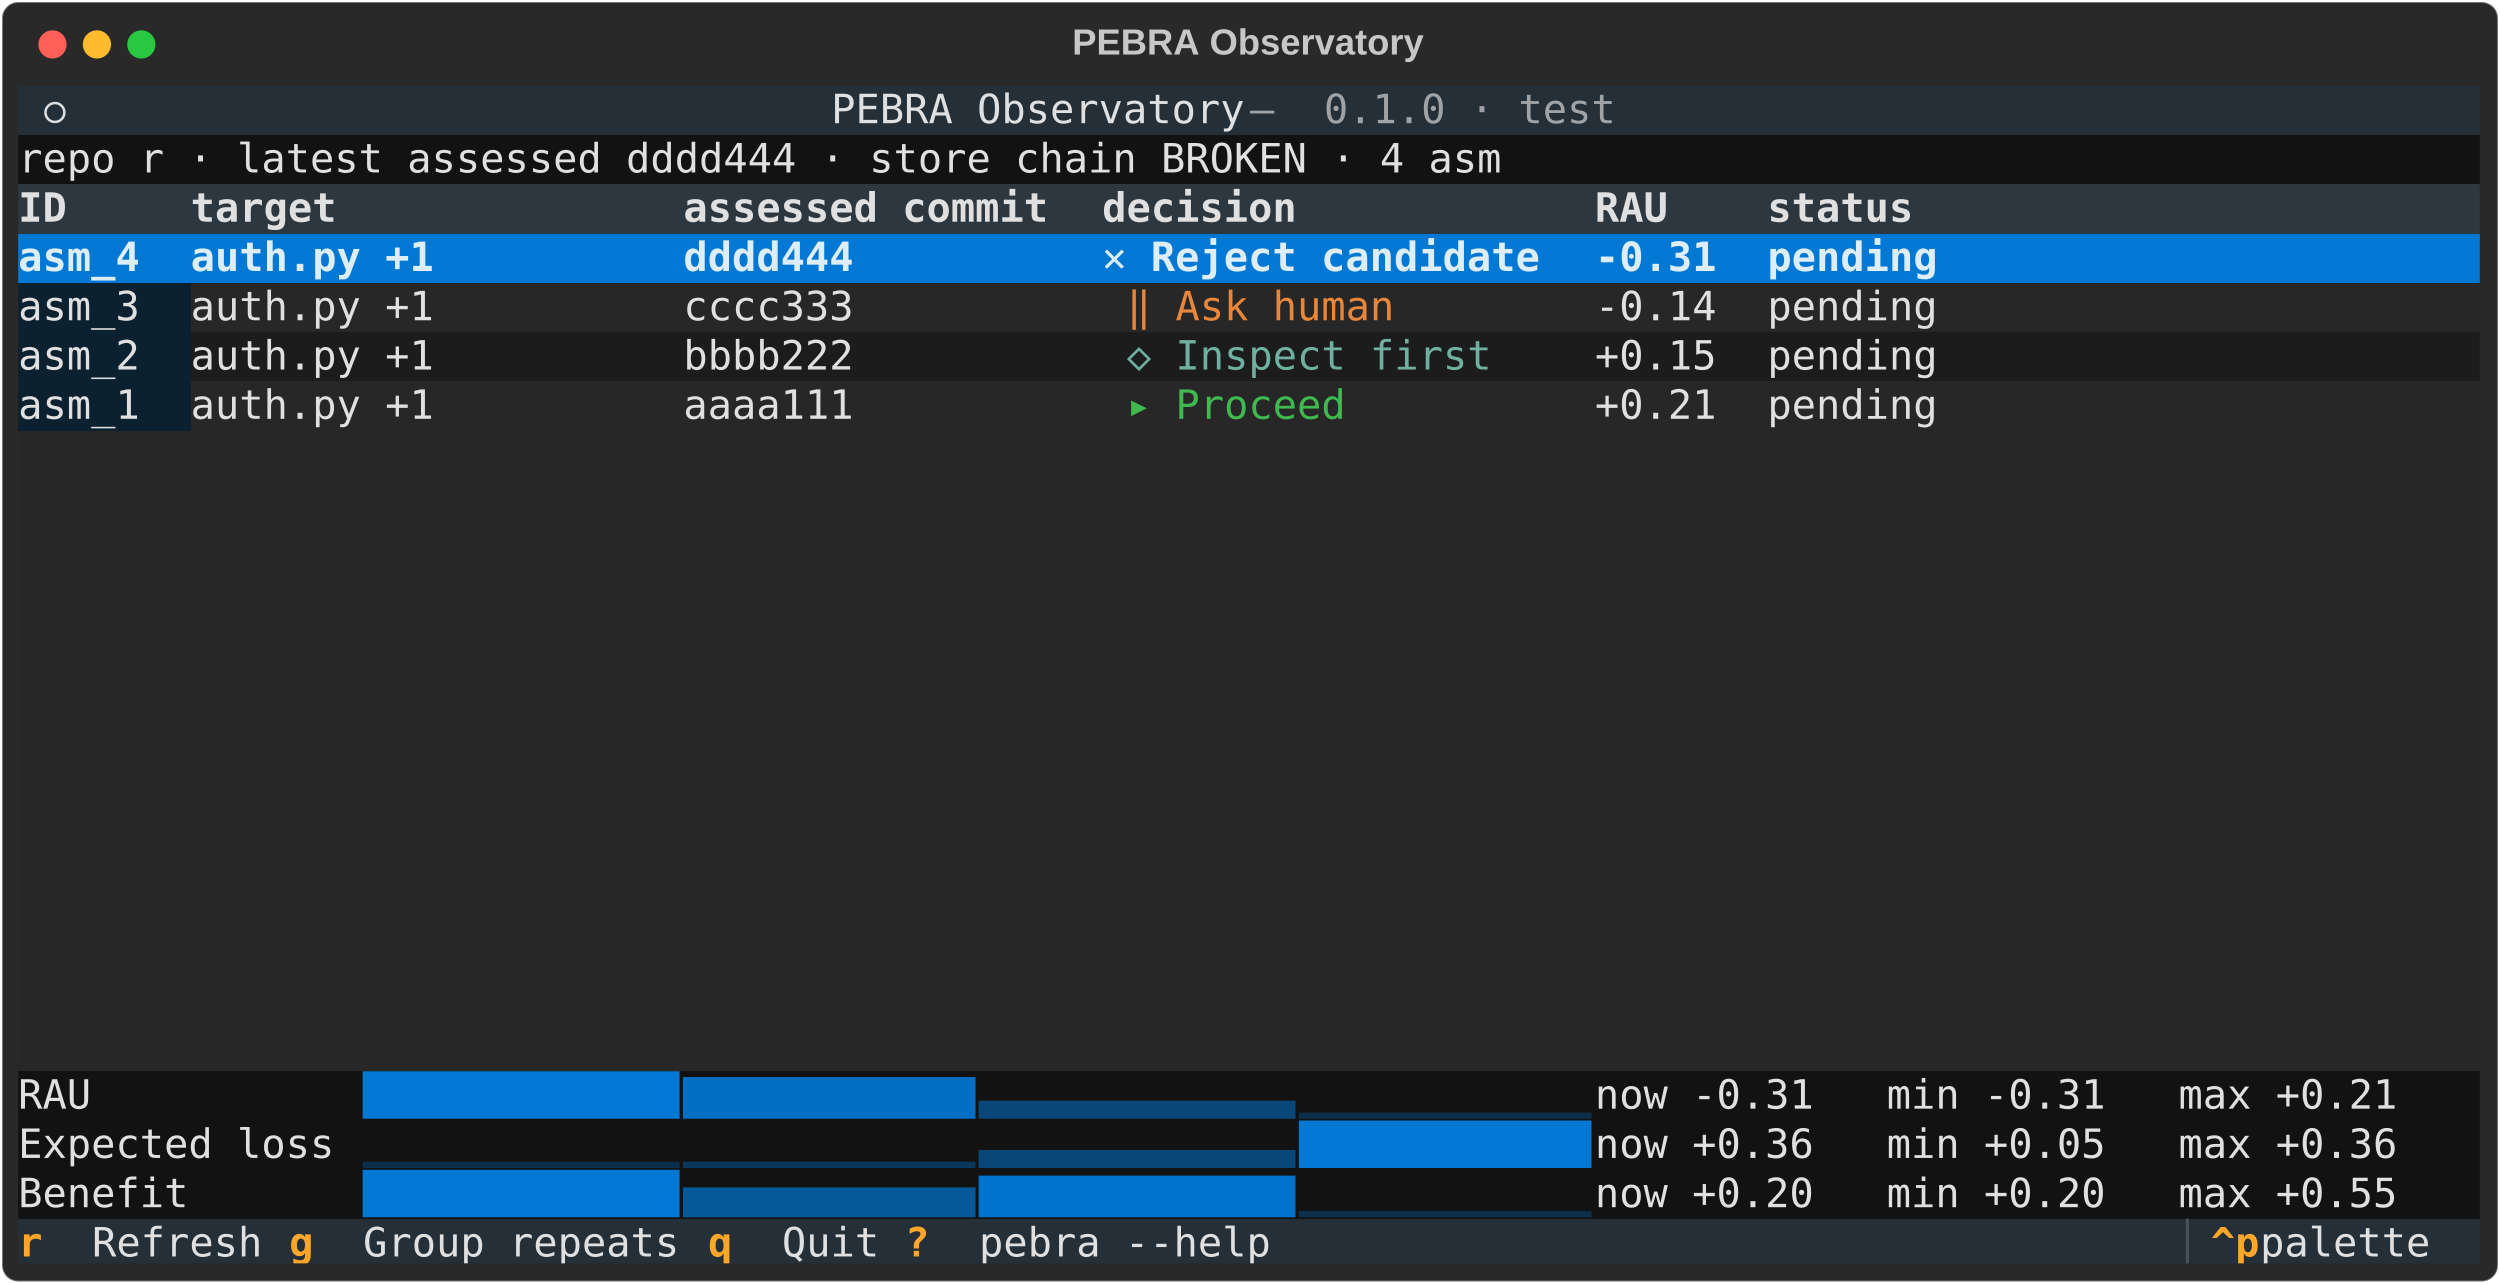
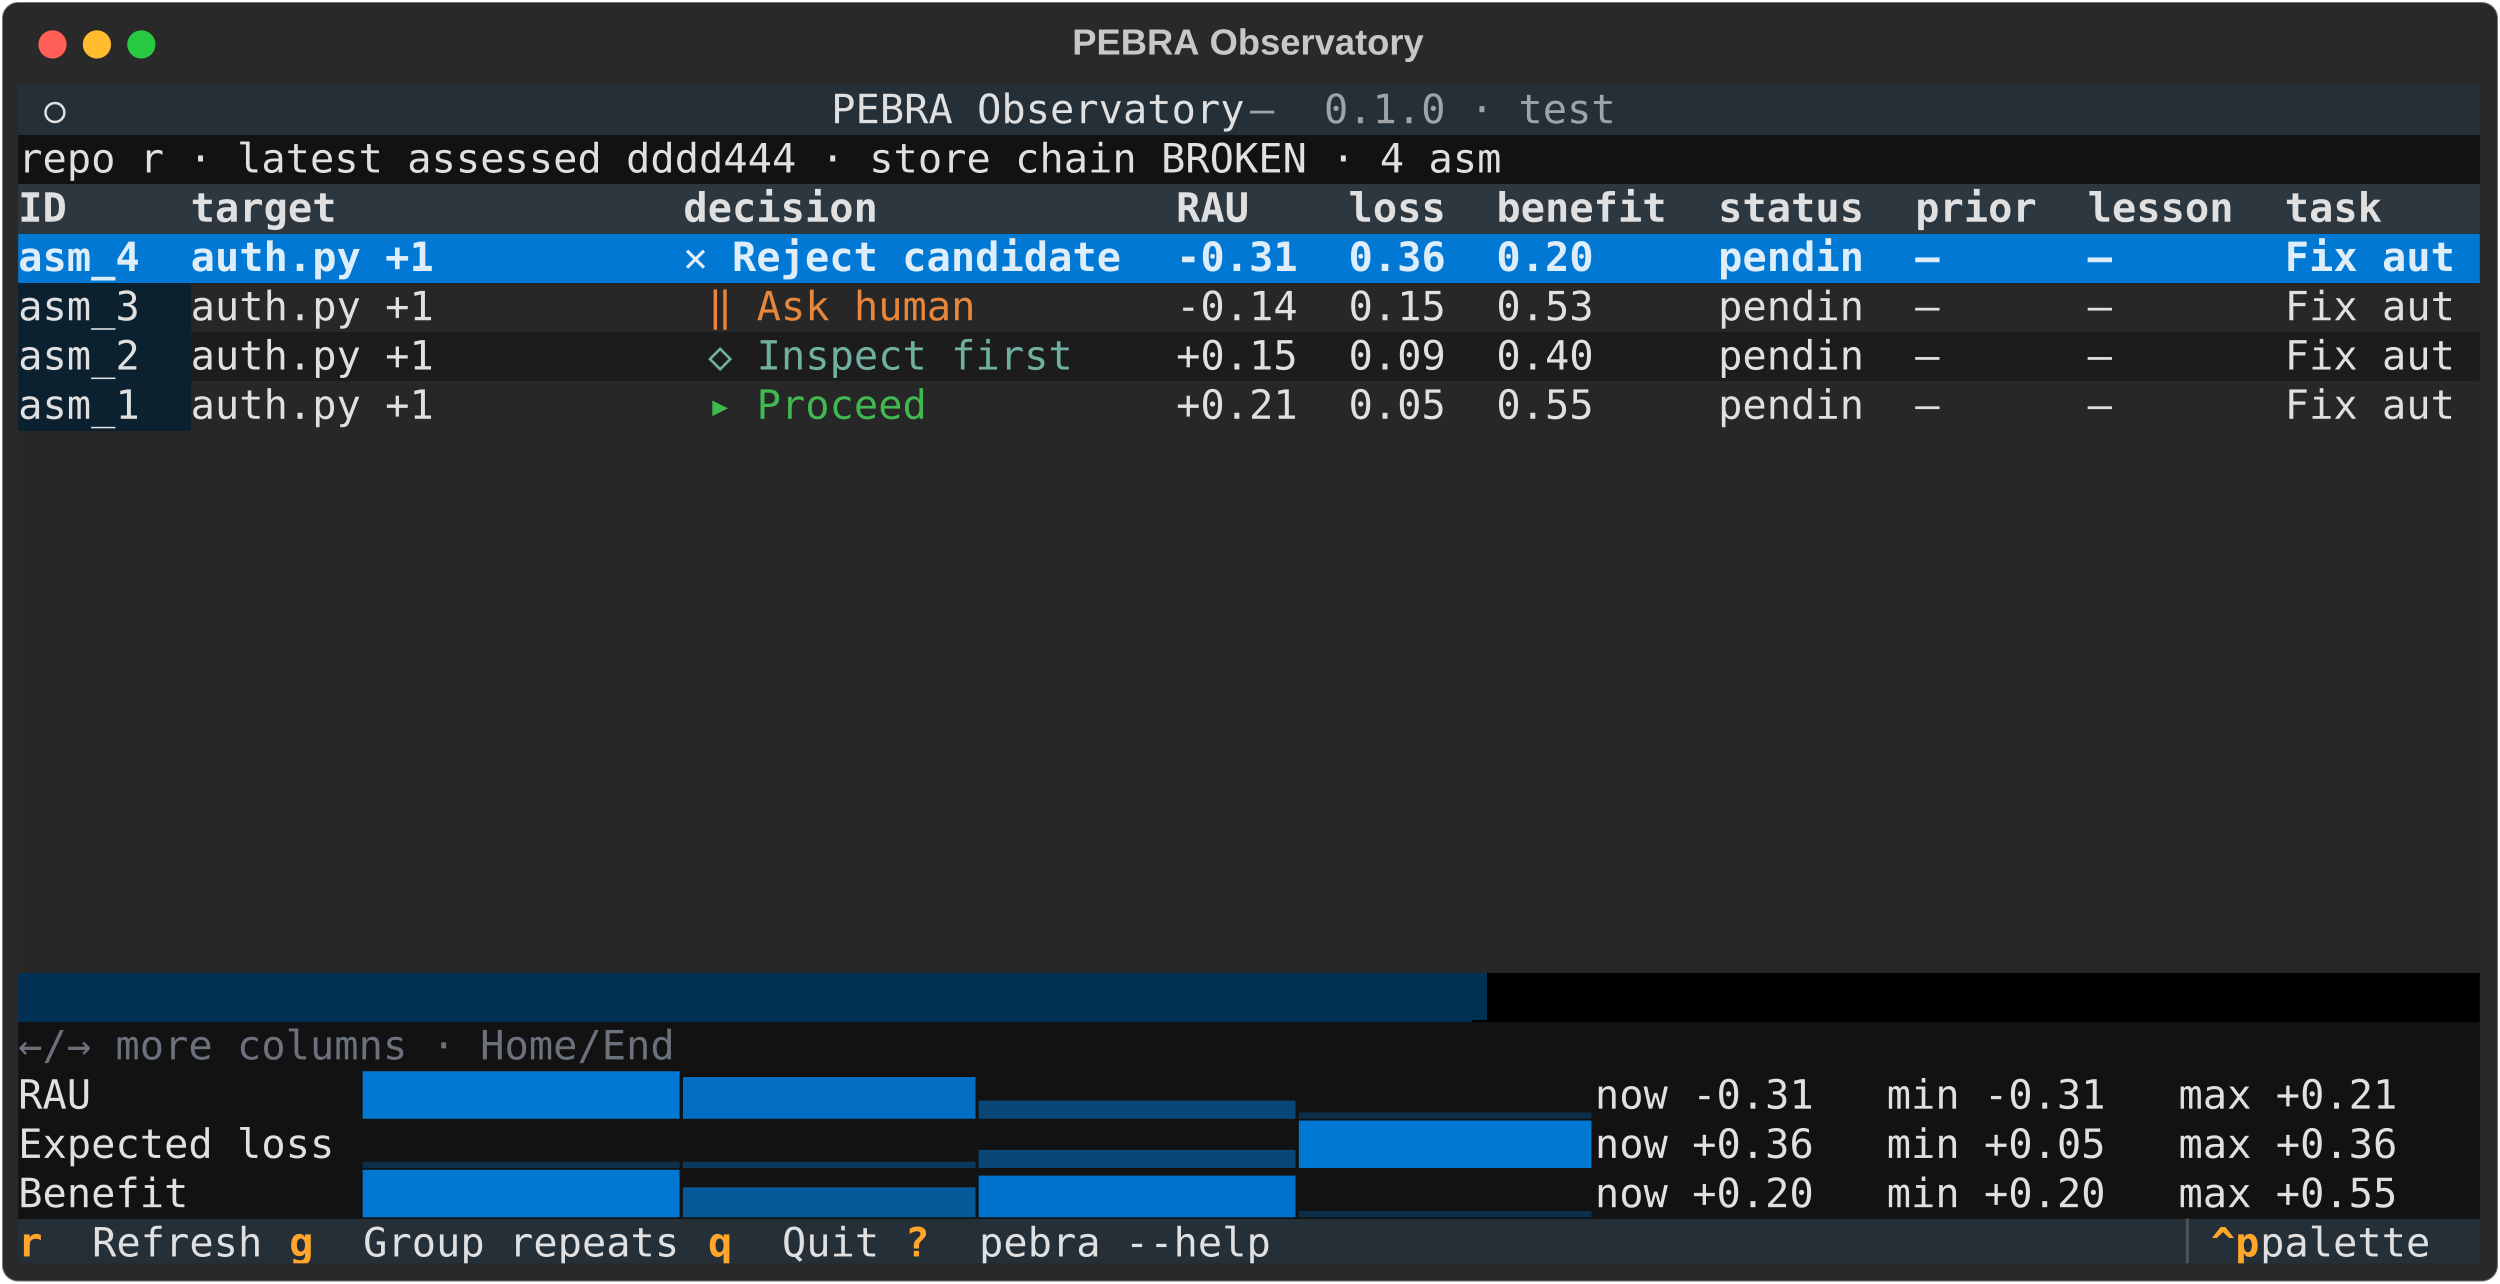
<svg xmlns="http://www.w3.org/2000/svg" class="rich-terminal" viewBox="0 0 1238 635.6">
  <style>

    @font-face {
        font-family: "Fira Code";
        src: local("FiraCode-Regular"),
                url("https://cdnjs.cloudflare.com/ajax/libs/firacode/6.2.0/woff2/FiraCode-Regular.woff2") format("woff2"),
                url("https://cdnjs.cloudflare.com/ajax/libs/firacode/6.2.0/woff/FiraCode-Regular.woff") format("woff");
        font-style: normal;
        font-weight: 400;
    }
    @font-face {
        font-family: "Fira Code";
        src: local("FiraCode-Bold"),
                url("https://cdnjs.cloudflare.com/ajax/libs/firacode/6.2.0/woff2/FiraCode-Bold.woff2") format("woff2"),
                url("https://cdnjs.cloudflare.com/ajax/libs/firacode/6.2.0/woff/FiraCode-Bold.woff") format("woff");
        font-style: bold;
        font-weight: 700;
    }

    .terminal-matrix {
        font-family: Fira Code, monospace;
        font-size: 20px;
        line-height: 24.4px;
        font-variant-east-asian: full-width;
    }

    .terminal-title {
        font-size: 18px;
        font-weight: bold;
        font-family: arial;
    }

    .terminal-r1 { fill: #c5c8c6 }
.terminal-r2 { fill: #e0e0e0 }
.terminal-r3 { fill: #a0a3a6 }
.terminal-r4 { fill: #e0e0e0;font-weight: bold }
.terminal-r5 { fill: #ddedf9;font-weight: bold }
.terminal-r6 { fill: #e8873b }
.terminal-r7 { fill: #6fb0a0 }
.terminal-r8 { fill: #3fb950 }
- .terminal-r9 { fill: #0178d4 }
- .terminal-r10 { fill: #026fc4 }
- .terminal-r11 { fill: #084778 }
- .terminal-r12 { fill: #0c304c }
- .terminal-r13 { fill: #0a395d }
- .terminal-r14 { fill: #084777 }
- .terminal-r15 { fill: #055999 }
- .terminal-r16 { fill: #0173cc }
- .terminal-r17 { fill: #ffa62b;font-weight: bold }
- .terminal-r18 { fill: #495259 }
+ .terminal-r9 { fill: #272727 }
+ .terminal-r10 { fill: #003054 }
+ .terminal-r11 { fill: #6b727c }
+ .terminal-r12 { fill: #0178d4 }
+ .terminal-r13 { fill: #026fc4 }
+ .terminal-r14 { fill: #084778 }
+ .terminal-r15 { fill: #0c304c }
+ .terminal-r16 { fill: #0a395d }
+ .terminal-r17 { fill: #084777 }
+ .terminal-r18 { fill: #055999 }
+ .terminal-r19 { fill: #0173cc }
+ .terminal-r20 { fill: #ffa62b;font-weight: bold }
+ .terminal-r21 { fill: #495259 }
    </style>
  <defs>
    <clipPath id="terminal-clip-terminal">
      <rect x="0" y="0" width="1219.0" height="584.6" />
    </clipPath>
    <clipPath id="terminal-line-0">
      <rect x="0" y="1.5" width="1220" height="24.65" />
    </clipPath>
    <clipPath id="terminal-line-1">
      <rect x="0" y="25.9" width="1220" height="24.65" />
    </clipPath>
    <clipPath id="terminal-line-2">
      <rect x="0" y="50.3" width="1220" height="24.65" />
    </clipPath>
    <clipPath id="terminal-line-3">
      <rect x="0" y="74.7" width="1220" height="24.65" />
    </clipPath>
    <clipPath id="terminal-line-4">
      <rect x="0" y="99.1" width="1220" height="24.65" />
    </clipPath>
    <clipPath id="terminal-line-5">
      <rect x="0" y="123.5" width="1220" height="24.65" />
    </clipPath>
    <clipPath id="terminal-line-6">
      <rect x="0" y="147.9" width="1220" height="24.65" />
    </clipPath>
    <clipPath id="terminal-line-7">
      <rect x="0" y="172.3" width="1220" height="24.65" />
    </clipPath>
    <clipPath id="terminal-line-8">
      <rect x="0" y="196.7" width="1220" height="24.65" />
    </clipPath>
    <clipPath id="terminal-line-9">
      <rect x="0" y="221.1" width="1220" height="24.65" />
    </clipPath>
    <clipPath id="terminal-line-10">
      <rect x="0" y="245.5" width="1220" height="24.65" />
    </clipPath>
    <clipPath id="terminal-line-11">
      <rect x="0" y="269.9" width="1220" height="24.65" />
    </clipPath>
    <clipPath id="terminal-line-12">
      <rect x="0" y="294.3" width="1220" height="24.65" />
    </clipPath>
    <clipPath id="terminal-line-13">
      <rect x="0" y="318.7" width="1220" height="24.65" />
    </clipPath>
    <clipPath id="terminal-line-14">
      <rect x="0" y="343.1" width="1220" height="24.65" />
    </clipPath>
    <clipPath id="terminal-line-15">
      <rect x="0" y="367.5" width="1220" height="24.65" />
    </clipPath>
    <clipPath id="terminal-line-16">
      <rect x="0" y="391.9" width="1220" height="24.65" />
    </clipPath>
    <clipPath id="terminal-line-17">
      <rect x="0" y="416.3" width="1220" height="24.65" />
    </clipPath>
    <clipPath id="terminal-line-18">
      <rect x="0" y="440.7" width="1220" height="24.65" />
    </clipPath>
    <clipPath id="terminal-line-19">
      <rect x="0" y="465.1" width="1220" height="24.65" />
    </clipPath>
    <clipPath id="terminal-line-20">
      <rect x="0" y="489.5" width="1220" height="24.65" />
    </clipPath>
    <clipPath id="terminal-line-21">
      <rect x="0" y="513.9" width="1220" height="24.65" />
    </clipPath>
    <clipPath id="terminal-line-22">
      <rect x="0" y="538.3" width="1220" height="24.65" />
    </clipPath>
  </defs>
  <rect fill="#292929" stroke="rgba(255,255,255,0.35)" stroke-width="1" x="1" y="1" width="1236" height="633.6" rx="8" />
  <text class="terminal-title" fill="#c5c8c6" text-anchor="middle" x="618" y="27">PEBRA Observatory</text>
  <g transform="translate(26,22)">
    <circle cx="0" cy="0" r="7" fill="#ff5f57" />
    <circle cx="22" cy="0" r="7" fill="#febc2e" />
    <circle cx="44" cy="0" r="7" fill="#28c840" />
  </g>
  <g transform="translate(9, 41)" clip-path="url(#terminal-clip-terminal)">
    <rect fill="#242f38" x="0" y="1.5" width="12.2" height="24.65" shape-rendering="crispEdges" />
    <rect fill="#242f38" x="12.2" y="1.5" width="12.2" height="24.65" shape-rendering="crispEdges" />
    <rect fill="#242f38" x="24.4" y="1.5" width="61" height="24.65" shape-rendering="crispEdges" />
    <rect fill="#242f38" x="85.4" y="1.5" width="12.2" height="24.65" shape-rendering="crispEdges" />
    <rect fill="#242f38" x="97.6" y="1.5" width="305" height="24.65" shape-rendering="crispEdges" />
    <rect fill="#242f38" x="402.6" y="1.5" width="207.4" height="24.65" shape-rendering="crispEdges" />
    <rect fill="#242f38" x="610" y="1.5" width="36.6" height="24.65" shape-rendering="crispEdges" />
    <rect fill="#242f38" x="646.6" y="1.5" width="146.4" height="24.65" shape-rendering="crispEdges" />
    <rect fill="#242f38" x="793" y="1.5" width="305" height="24.65" shape-rendering="crispEdges" />
    <rect fill="#242f38" x="1098" y="1.5" width="12.2" height="24.65" shape-rendering="crispEdges" />
    <rect fill="#242f38" x="1110.2" y="1.5" width="0" height="24.65" shape-rendering="crispEdges" />
    <rect fill="#242f38" x="1110.2" y="1.5" width="109.8" height="24.65" shape-rendering="crispEdges" />
    <rect fill="#121212" x="0" y="25.9" width="744.2" height="24.65" shape-rendering="crispEdges" />
    <rect fill="#121212" x="744.2" y="25.9" width="475.8" height="24.65" shape-rendering="crispEdges" />
    <rect fill="#2d3740" x="0" y="50.3" width="85.4" height="24.65" shape-rendering="crispEdges" />
    <rect fill="#2d3740" x="85.4" y="50.3" width="244" height="24.65" shape-rendering="crispEdges" />
-     <rect fill="#2d3740" x="329.4" y="50.3" width="207.4" height="24.65" shape-rendering="crispEdges" />
-     <rect fill="#2d3740" x="536.8" y="50.3" width="244" height="24.65" shape-rendering="crispEdges" />
-     <rect fill="#2d3740" x="780.8" y="50.3" width="85.4" height="24.65" shape-rendering="crispEdges" />
-     <rect fill="#2d3740" x="866.2" y="50.3" width="109.8" height="24.65" shape-rendering="crispEdges" />
-     <rect fill="#2d3740" x="976" y="50.3" width="244" height="24.65" shape-rendering="crispEdges" />
+     <rect fill="#2d3740" x="329.4" y="50.3" width="244" height="24.65" shape-rendering="crispEdges" />
+     <rect fill="#2d3740" x="573.4" y="50.3" width="85.4" height="24.65" shape-rendering="crispEdges" />
+     <rect fill="#2d3740" x="658.8" y="50.3" width="73.2" height="24.65" shape-rendering="crispEdges" />
+     <rect fill="#2d3740" x="732" y="50.3" width="109.8" height="24.65" shape-rendering="crispEdges" />
+     <rect fill="#2d3740" x="841.8" y="50.3" width="97.6" height="24.65" shape-rendering="crispEdges" />
+     <rect fill="#2d3740" x="939.4" y="50.3" width="85.4" height="24.65" shape-rendering="crispEdges" />
+     <rect fill="#2d3740" x="1024.8" y="50.3" width="97.6" height="24.65" shape-rendering="crispEdges" />
+     <rect fill="#2d3740" x="1122.4" y="50.3" width="97.6" height="24.65" shape-rendering="crispEdges" />
    <rect fill="#0178d4" x="0" y="74.7" width="85.4" height="24.65" shape-rendering="crispEdges" />
    <rect fill="#0178d4" x="85.4" y="74.7" width="244" height="24.65" shape-rendering="crispEdges" />
-     <rect fill="#0178d4" x="329.4" y="74.7" width="207.4" height="24.65" shape-rendering="crispEdges" />
-     <rect fill="#0178d4" x="536.8" y="74.7" width="244" height="24.65" shape-rendering="crispEdges" />
-     <rect fill="#0178d4" x="780.8" y="74.7" width="85.4" height="24.65" shape-rendering="crispEdges" />
-     <rect fill="#0178d4" x="866.2" y="74.7" width="109.8" height="24.65" shape-rendering="crispEdges" />
-     <rect fill="#0178d4" x="976" y="74.7" width="244" height="24.65" shape-rendering="crispEdges" />
+     <rect fill="#0178d4" x="329.4" y="74.7" width="244" height="24.65" shape-rendering="crispEdges" />
+     <rect fill="#0178d4" x="573.4" y="74.7" width="85.4" height="24.65" shape-rendering="crispEdges" />
+     <rect fill="#0178d4" x="658.8" y="74.7" width="73.2" height="24.65" shape-rendering="crispEdges" />
+     <rect fill="#0178d4" x="732" y="74.7" width="109.8" height="24.65" shape-rendering="crispEdges" />
+     <rect fill="#0178d4" x="841.8" y="74.7" width="97.6" height="24.65" shape-rendering="crispEdges" />
+     <rect fill="#0178d4" x="939.4" y="74.7" width="85.4" height="24.65" shape-rendering="crispEdges" />
+     <rect fill="#0178d4" x="1024.8" y="74.7" width="97.6" height="24.65" shape-rendering="crispEdges" />
+     <rect fill="#0178d4" x="1122.4" y="74.7" width="97.6" height="24.65" shape-rendering="crispEdges" />
    <rect fill="#0c2130" x="0" y="99.1" width="85.4" height="24.65" shape-rendering="crispEdges" />
    <rect fill="#272727" x="85.4" y="99.1" width="244" height="24.65" shape-rendering="crispEdges" />
-     <rect fill="#272727" x="329.4" y="99.1" width="207.4" height="24.65" shape-rendering="crispEdges" />
-     <rect fill="#272727" x="536.8" y="99.1" width="12.2" height="24.65" shape-rendering="crispEdges" />
-     <rect fill="#272727" x="549" y="99.1" width="134.2" height="24.65" shape-rendering="crispEdges" />
-     <rect fill="#272727" x="683.2" y="99.1" width="97.6" height="24.65" shape-rendering="crispEdges" />
-     <rect fill="#272727" x="780.8" y="99.1" width="85.4" height="24.65" shape-rendering="crispEdges" />
-     <rect fill="#272727" x="866.2" y="99.1" width="109.8" height="24.65" shape-rendering="crispEdges" />
-     <rect fill="#272727" x="976" y="99.1" width="244" height="24.65" shape-rendering="crispEdges" />
+     <rect fill="#272727" x="329.4" y="99.1" width="12.2" height="24.65" shape-rendering="crispEdges" />
+     <rect fill="#272727" x="341.6" y="99.1" width="134.2" height="24.65" shape-rendering="crispEdges" />
+     <rect fill="#272727" x="475.8" y="99.1" width="97.6" height="24.65" shape-rendering="crispEdges" />
+     <rect fill="#272727" x="573.4" y="99.1" width="85.4" height="24.65" shape-rendering="crispEdges" />
+     <rect fill="#272727" x="658.8" y="99.1" width="73.2" height="24.65" shape-rendering="crispEdges" />
+     <rect fill="#272727" x="732" y="99.1" width="109.8" height="24.65" shape-rendering="crispEdges" />
+     <rect fill="#272727" x="841.8" y="99.1" width="97.6" height="24.65" shape-rendering="crispEdges" />
+     <rect fill="#272727" x="939.4" y="99.1" width="85.4" height="24.65" shape-rendering="crispEdges" />
+     <rect fill="#272727" x="1024.8" y="99.1" width="97.6" height="24.65" shape-rendering="crispEdges" />
+     <rect fill="#272727" x="1122.4" y="99.1" width="97.6" height="24.65" shape-rendering="crispEdges" />
    <rect fill="#0c2130" x="0" y="123.5" width="85.4" height="24.65" shape-rendering="crispEdges" />
    <rect fill="#1c1c1c" x="85.4" y="123.5" width="244" height="24.65" shape-rendering="crispEdges" />
-     <rect fill="#1c1c1c" x="329.4" y="123.5" width="207.4" height="24.65" shape-rendering="crispEdges" />
-     <rect fill="#1c1c1c" x="536.8" y="123.5" width="12.2" height="24.65" shape-rendering="crispEdges" />
-     <rect fill="#1c1c1c" x="549" y="123.5" width="183" height="24.65" shape-rendering="crispEdges" />
-     <rect fill="#1c1c1c" x="732" y="123.5" width="48.8" height="24.65" shape-rendering="crispEdges" />
-     <rect fill="#1c1c1c" x="780.8" y="123.5" width="85.4" height="24.65" shape-rendering="crispEdges" />
-     <rect fill="#1c1c1c" x="866.2" y="123.5" width="109.8" height="24.65" shape-rendering="crispEdges" />
-     <rect fill="#1c1c1c" x="976" y="123.5" width="244" height="24.65" shape-rendering="crispEdges" />
+     <rect fill="#1c1c1c" x="329.4" y="123.5" width="12.2" height="24.65" shape-rendering="crispEdges" />
+     <rect fill="#1c1c1c" x="341.6" y="123.5" width="183" height="24.65" shape-rendering="crispEdges" />
+     <rect fill="#1c1c1c" x="524.6" y="123.5" width="48.8" height="24.65" shape-rendering="crispEdges" />
+     <rect fill="#1c1c1c" x="573.4" y="123.5" width="85.4" height="24.65" shape-rendering="crispEdges" />
+     <rect fill="#1c1c1c" x="658.8" y="123.5" width="73.2" height="24.65" shape-rendering="crispEdges" />
+     <rect fill="#1c1c1c" x="732" y="123.5" width="109.8" height="24.65" shape-rendering="crispEdges" />
+     <rect fill="#1c1c1c" x="841.8" y="123.5" width="97.6" height="24.65" shape-rendering="crispEdges" />
+     <rect fill="#1c1c1c" x="939.4" y="123.5" width="85.4" height="24.65" shape-rendering="crispEdges" />
+     <rect fill="#1c1c1c" x="1024.8" y="123.5" width="97.6" height="24.65" shape-rendering="crispEdges" />
+     <rect fill="#1c1c1c" x="1122.4" y="123.5" width="97.6" height="24.65" shape-rendering="crispEdges" />
    <rect fill="#0c2130" x="0" y="147.9" width="85.4" height="24.65" shape-rendering="crispEdges" />
    <rect fill="#272727" x="85.4" y="147.9" width="244" height="24.65" shape-rendering="crispEdges" />
-     <rect fill="#272727" x="329.4" y="147.9" width="207.4" height="24.65" shape-rendering="crispEdges" />
-     <rect fill="#272727" x="536.8" y="147.9" width="12.2" height="24.65" shape-rendering="crispEdges" />
-     <rect fill="#272727" x="549" y="147.9" width="109.8" height="24.65" shape-rendering="crispEdges" />
-     <rect fill="#272727" x="658.8" y="147.9" width="122" height="24.65" shape-rendering="crispEdges" />
-     <rect fill="#272727" x="780.8" y="147.9" width="85.4" height="24.65" shape-rendering="crispEdges" />
-     <rect fill="#272727" x="866.2" y="147.9" width="109.8" height="24.65" shape-rendering="crispEdges" />
-     <rect fill="#272727" x="976" y="147.9" width="244" height="24.65" shape-rendering="crispEdges" />
+     <rect fill="#272727" x="329.4" y="147.9" width="12.2" height="24.65" shape-rendering="crispEdges" />
+     <rect fill="#272727" x="341.6" y="147.9" width="109.8" height="24.65" shape-rendering="crispEdges" />
+     <rect fill="#272727" x="451.4" y="147.9" width="122" height="24.65" shape-rendering="crispEdges" />
+     <rect fill="#272727" x="573.4" y="147.9" width="85.4" height="24.65" shape-rendering="crispEdges" />
+     <rect fill="#272727" x="658.8" y="147.9" width="73.2" height="24.65" shape-rendering="crispEdges" />
+     <rect fill="#272727" x="732" y="147.9" width="109.8" height="24.65" shape-rendering="crispEdges" />
+     <rect fill="#272727" x="841.8" y="147.9" width="97.6" height="24.65" shape-rendering="crispEdges" />
+     <rect fill="#272727" x="939.4" y="147.9" width="85.4" height="24.65" shape-rendering="crispEdges" />
+     <rect fill="#272727" x="1024.8" y="147.9" width="97.6" height="24.65" shape-rendering="crispEdges" />
+     <rect fill="#272727" x="1122.4" y="147.9" width="97.6" height="24.65" shape-rendering="crispEdges" />
    <rect fill="#272727" x="0" y="172.3" width="1220" height="24.65" shape-rendering="crispEdges" />
    <rect fill="#272727" x="0" y="196.7" width="1220" height="24.65" shape-rendering="crispEdges" />
    <rect fill="#272727" x="0" y="221.1" width="1220" height="24.65" shape-rendering="crispEdges" />
    <rect fill="#272727" x="0" y="245.5" width="1220" height="24.65" shape-rendering="crispEdges" />
    <rect fill="#272727" x="0" y="269.9" width="1220" height="24.65" shape-rendering="crispEdges" />
    <rect fill="#272727" x="0" y="294.3" width="1220" height="24.65" shape-rendering="crispEdges" />
    <rect fill="#272727" x="0" y="318.7" width="1220" height="24.65" shape-rendering="crispEdges" />
    <rect fill="#272727" x="0" y="343.1" width="1220" height="24.65" shape-rendering="crispEdges" />
    <rect fill="#272727" x="0" y="367.5" width="1220" height="24.65" shape-rendering="crispEdges" />
    <rect fill="#272727" x="0" y="391.9" width="1220" height="24.65" shape-rendering="crispEdges" />
    <rect fill="#272727" x="0" y="416.3" width="1220" height="24.65" shape-rendering="crispEdges" />
-     <rect fill="#272727" x="0" y="440.7" width="1220" height="24.65" shape-rendering="crispEdges" />
-     <rect fill="#272727" x="0" y="465.1" width="1220" height="24.65" shape-rendering="crispEdges" />
+     <rect fill="#003054" x="0" y="440.7" width="719.8" height="24.65" shape-rendering="crispEdges" />
+     <rect fill="#000000" x="719.8" y="440.7" width="12.2" height="24.65" shape-rendering="crispEdges" />
+     <rect fill="#000000" x="732" y="440.7" width="488" height="24.65" shape-rendering="crispEdges" />
+     <rect fill="#121212" x="0" y="465.1" width="329.4" height="24.65" shape-rendering="crispEdges" />
+     <rect fill="#121212" x="329.4" y="465.1" width="890.6" height="24.65" shape-rendering="crispEdges" />
    <rect fill="#121212" x="0" y="489.5" width="36.6" height="24.65" shape-rendering="crispEdges" />
    <rect fill="#121212" x="36.6" y="489.5" width="134.2" height="24.65" shape-rendering="crispEdges" />
    <rect fill="#121212" x="170.8" y="489.5" width="158.6" height="24.65" shape-rendering="crispEdges" />
    <rect fill="#121212" x="329.4" y="489.5" width="146.4" height="24.65" shape-rendering="crispEdges" />
    <rect fill="#121212" x="475.8" y="489.5" width="158.6" height="24.65" shape-rendering="crispEdges" />
    <rect fill="#121212" x="634.4" y="489.5" width="146.4" height="24.65" shape-rendering="crispEdges" />
    <rect fill="#121212" x="780.8" y="489.5" width="402.6" height="24.65" shape-rendering="crispEdges" />
    <rect fill="#121212" x="1183.4" y="489.5" width="36.6" height="24.65" shape-rendering="crispEdges" />
    <rect fill="#121212" x="0" y="513.9" width="158.6" height="24.65" shape-rendering="crispEdges" />
    <rect fill="#121212" x="158.6" y="513.9" width="12.2" height="24.65" shape-rendering="crispEdges" />
    <rect fill="#121212" x="170.8" y="513.9" width="158.6" height="24.65" shape-rendering="crispEdges" />
    <rect fill="#121212" x="329.4" y="513.9" width="146.4" height="24.65" shape-rendering="crispEdges" />
    <rect fill="#121212" x="475.8" y="513.9" width="158.6" height="24.65" shape-rendering="crispEdges" />
    <rect fill="#121212" x="634.4" y="513.9" width="146.4" height="24.65" shape-rendering="crispEdges" />
    <rect fill="#121212" x="780.8" y="513.9" width="402.6" height="24.65" shape-rendering="crispEdges" />
    <rect fill="#121212" x="1183.4" y="513.9" width="36.6" height="24.65" shape-rendering="crispEdges" />
    <rect fill="#121212" x="0" y="538.3" width="85.4" height="24.65" shape-rendering="crispEdges" />
    <rect fill="#121212" x="85.4" y="538.3" width="85.4" height="24.65" shape-rendering="crispEdges" />
    <rect fill="#121212" x="170.8" y="538.3" width="158.6" height="24.65" shape-rendering="crispEdges" />
    <rect fill="#121212" x="329.4" y="538.3" width="146.4" height="24.65" shape-rendering="crispEdges" />
    <rect fill="#121212" x="475.8" y="538.3" width="158.6" height="24.65" shape-rendering="crispEdges" />
    <rect fill="#121212" x="634.4" y="538.3" width="146.4" height="24.65" shape-rendering="crispEdges" />
    <rect fill="#121212" x="780.8" y="538.3" width="402.6" height="24.65" shape-rendering="crispEdges" />
    <rect fill="#121212" x="1183.4" y="538.3" width="36.6" height="24.65" shape-rendering="crispEdges" />
    <rect fill="#242f38" x="0" y="562.7" width="36.6" height="24.65" shape-rendering="crispEdges" />
    <rect fill="#242f38" x="36.6" y="562.7" width="97.6" height="24.65" shape-rendering="crispEdges" />
    <rect fill="#242f38" x="134.2" y="562.7" width="36.6" height="24.65" shape-rendering="crispEdges" />
    <rect fill="#242f38" x="170.8" y="562.7" width="170.8" height="24.65" shape-rendering="crispEdges" />
    <rect fill="#242f38" x="341.6" y="562.7" width="36.6" height="24.65" shape-rendering="crispEdges" />
    <rect fill="#242f38" x="378.2" y="562.7" width="61" height="24.65" shape-rendering="crispEdges" />
    <rect fill="#242f38" x="439.2" y="562.7" width="36.6" height="24.65" shape-rendering="crispEdges" />
    <rect fill="#242f38" x="475.8" y="562.7" width="158.6" height="24.65" shape-rendering="crispEdges" />
    <rect fill="#242f38" x="634.4" y="562.7" width="439.2" height="24.65" shape-rendering="crispEdges" />
    <rect fill="#242f38" x="1073.6" y="562.7" width="12.2" height="24.65" shape-rendering="crispEdges" />
    <rect fill="#242f38" x="1085.8" y="562.7" width="24.4" height="24.65" shape-rendering="crispEdges" />
    <rect fill="#242f38" x="1110.2" y="562.7" width="97.6" height="24.65" shape-rendering="crispEdges" />
    <rect fill="#242f38" x="1207.8" y="562.7" width="12.2" height="24.65" shape-rendering="crispEdges" />
    <g class="terminal-matrix">
      <text class="terminal-r2" x="12.2" y="20" textLength="12.2" clip-path="url(#terminal-line-0)">⭘</text>
      <text class="terminal-r2" x="402.6" y="20" textLength="207.4" clip-path="url(#terminal-line-0)">PEBRA Observatory</text>
      <text class="terminal-r3" x="610" y="20" textLength="36.6" clip-path="url(#terminal-line-0)"> — </text>
      <text class="terminal-r3" x="646.6" y="20" textLength="146.4" clip-path="url(#terminal-line-0)">0.1.0 · test</text>
      <text class="terminal-r1" x="1220" y="20" textLength="12.2" clip-path="url(#terminal-line-0)">
</text>
      <text class="terminal-r2" x="0" y="44.4" textLength="744.2" clip-path="url(#terminal-line-1)">repo r · latest assessed dddd444 · store chain BROKEN · 4 asm</text>
      <text class="terminal-r1" x="1220" y="44.4" textLength="12.2" clip-path="url(#terminal-line-1)">
</text>
      <text class="terminal-r4" x="0" y="68.8" textLength="85.4" clip-path="url(#terminal-line-2)"> ID    </text>
      <text class="terminal-r4" x="85.4" y="68.8" textLength="244" clip-path="url(#terminal-line-2)"> target             </text>
-       <text class="terminal-r4" x="329.4" y="68.8" textLength="207.4" clip-path="url(#terminal-line-2)"> assessed commit </text>
-       <text class="terminal-r4" x="536.8" y="68.8" textLength="244" clip-path="url(#terminal-line-2)"> decision           </text>
-       <text class="terminal-r4" x="780.8" y="68.8" textLength="85.4" clip-path="url(#terminal-line-2)"> RAU   </text>
-       <text class="terminal-r4" x="866.2" y="68.8" textLength="109.8" clip-path="url(#terminal-line-2)"> status  </text>
+       <text class="terminal-r4" x="329.4" y="68.8" textLength="244" clip-path="url(#terminal-line-2)"> decision           </text>
+       <text class="terminal-r4" x="573.4" y="68.8" textLength="85.4" clip-path="url(#terminal-line-2)"> RAU   </text>
+       <text class="terminal-r4" x="658.8" y="68.8" textLength="73.2" clip-path="url(#terminal-line-2)"> loss </text>
+       <text class="terminal-r4" x="732" y="68.8" textLength="109.8" clip-path="url(#terminal-line-2)"> benefit </text>
+       <text class="terminal-r4" x="841.8" y="68.8" textLength="97.6" clip-path="url(#terminal-line-2)"> status </text>
+       <text class="terminal-r4" x="939.4" y="68.8" textLength="85.4" clip-path="url(#terminal-line-2)"> prior </text>
+       <text class="terminal-r4" x="1024.8" y="68.8" textLength="97.6" clip-path="url(#terminal-line-2)"> lesson </text>
+       <text class="terminal-r4" x="1122.4" y="68.8" textLength="97.6" clip-path="url(#terminal-line-2)"> task   </text>
      <text class="terminal-r1" x="1220" y="68.8" textLength="12.2" clip-path="url(#terminal-line-2)">
</text>
      <text class="terminal-r5" x="0" y="93.2" textLength="85.4" clip-path="url(#terminal-line-3)"> asm_4 </text>
      <text class="terminal-r5" x="85.4" y="93.2" textLength="244" clip-path="url(#terminal-line-3)"> auth.py +1         </text>
-       <text class="terminal-r5" x="329.4" y="93.2" textLength="207.4" clip-path="url(#terminal-line-3)"> dddd444         </text>
-       <text class="terminal-r5" x="536.8" y="93.2" textLength="244" clip-path="url(#terminal-line-3)"> ✕ Reject candidate </text>
-       <text class="terminal-r5" x="780.8" y="93.2" textLength="85.4" clip-path="url(#terminal-line-3)"> -0.31 </text>
-       <text class="terminal-r5" x="866.2" y="93.2" textLength="109.8" clip-path="url(#terminal-line-3)"> pending </text>
+       <text class="terminal-r5" x="329.4" y="93.2" textLength="244" clip-path="url(#terminal-line-3)"> ✕ Reject candidate </text>
+       <text class="terminal-r5" x="573.4" y="93.2" textLength="85.4" clip-path="url(#terminal-line-3)"> -0.31 </text>
+       <text class="terminal-r5" x="658.8" y="93.2" textLength="73.2" clip-path="url(#terminal-line-3)"> 0.36 </text>
+       <text class="terminal-r5" x="732" y="93.2" textLength="109.8" clip-path="url(#terminal-line-3)"> 0.20    </text>
+       <text class="terminal-r5" x="841.8" y="93.2" textLength="97.6" clip-path="url(#terminal-line-3)"> pendin </text>
+       <text class="terminal-r5" x="939.4" y="93.2" textLength="85.4" clip-path="url(#terminal-line-3)"> —     </text>
+       <text class="terminal-r5" x="1024.8" y="93.2" textLength="97.6" clip-path="url(#terminal-line-3)"> —      </text>
+       <text class="terminal-r5" x="1122.4" y="93.2" textLength="97.6" clip-path="url(#terminal-line-3)"> Fix aut</text>
      <text class="terminal-r1" x="1220" y="93.2" textLength="12.2" clip-path="url(#terminal-line-3)">
</text>
      <text class="terminal-r2" x="0" y="117.6" textLength="85.4" clip-path="url(#terminal-line-4)"> asm_3 </text>
      <text class="terminal-r2" x="85.4" y="117.6" textLength="244" clip-path="url(#terminal-line-4)"> auth.py +1         </text>
-       <text class="terminal-r2" x="329.4" y="117.6" textLength="207.4" clip-path="url(#terminal-line-4)"> cccc333         </text>
-       <text class="terminal-r6" x="549" y="117.6" textLength="134.2" clip-path="url(#terminal-line-4)">‖ Ask human</text>
-       <text class="terminal-r2" x="780.8" y="117.6" textLength="85.4" clip-path="url(#terminal-line-4)"> -0.14 </text>
-       <text class="terminal-r2" x="866.2" y="117.6" textLength="109.8" clip-path="url(#terminal-line-4)"> pending </text>
+       <text class="terminal-r6" x="341.6" y="117.6" textLength="134.2" clip-path="url(#terminal-line-4)">‖ Ask human</text>
+       <text class="terminal-r2" x="573.4" y="117.6" textLength="85.4" clip-path="url(#terminal-line-4)"> -0.14 </text>
+       <text class="terminal-r2" x="658.8" y="117.6" textLength="73.2" clip-path="url(#terminal-line-4)"> 0.15 </text>
+       <text class="terminal-r2" x="732" y="117.6" textLength="109.8" clip-path="url(#terminal-line-4)"> 0.53    </text>
+       <text class="terminal-r2" x="841.8" y="117.6" textLength="97.6" clip-path="url(#terminal-line-4)"> pendin </text>
+       <text class="terminal-r2" x="939.4" y="117.6" textLength="85.4" clip-path="url(#terminal-line-4)"> —     </text>
+       <text class="terminal-r2" x="1024.8" y="117.6" textLength="97.6" clip-path="url(#terminal-line-4)"> —      </text>
+       <text class="terminal-r2" x="1122.4" y="117.6" textLength="97.6" clip-path="url(#terminal-line-4)"> Fix aut</text>
      <text class="terminal-r1" x="1220" y="117.6" textLength="12.2" clip-path="url(#terminal-line-4)">
</text>
      <text class="terminal-r2" x="0" y="142" textLength="85.4" clip-path="url(#terminal-line-5)"> asm_2 </text>
      <text class="terminal-r2" x="85.4" y="142" textLength="244" clip-path="url(#terminal-line-5)"> auth.py +1         </text>
-       <text class="terminal-r2" x="329.4" y="142" textLength="207.4" clip-path="url(#terminal-line-5)"> bbbb222         </text>
-       <text class="terminal-r7" x="549" y="142" textLength="183" clip-path="url(#terminal-line-5)">◇ Inspect first</text>
-       <text class="terminal-r2" x="780.8" y="142" textLength="85.4" clip-path="url(#terminal-line-5)"> +0.15 </text>
-       <text class="terminal-r2" x="866.2" y="142" textLength="109.8" clip-path="url(#terminal-line-5)"> pending </text>
+       <text class="terminal-r7" x="341.6" y="142" textLength="183" clip-path="url(#terminal-line-5)">◇ Inspect first</text>
+       <text class="terminal-r2" x="573.4" y="142" textLength="85.4" clip-path="url(#terminal-line-5)"> +0.15 </text>
+       <text class="terminal-r2" x="658.8" y="142" textLength="73.2" clip-path="url(#terminal-line-5)"> 0.09 </text>
+       <text class="terminal-r2" x="732" y="142" textLength="109.8" clip-path="url(#terminal-line-5)"> 0.40    </text>
+       <text class="terminal-r2" x="841.8" y="142" textLength="97.6" clip-path="url(#terminal-line-5)"> pendin </text>
+       <text class="terminal-r2" x="939.4" y="142" textLength="85.4" clip-path="url(#terminal-line-5)"> —     </text>
+       <text class="terminal-r2" x="1024.8" y="142" textLength="97.6" clip-path="url(#terminal-line-5)"> —      </text>
+       <text class="terminal-r2" x="1122.4" y="142" textLength="97.6" clip-path="url(#terminal-line-5)"> Fix aut</text>
      <text class="terminal-r1" x="1220" y="142" textLength="12.2" clip-path="url(#terminal-line-5)">
</text>
      <text class="terminal-r2" x="0" y="166.4" textLength="85.4" clip-path="url(#terminal-line-6)"> asm_1 </text>
      <text class="terminal-r2" x="85.4" y="166.4" textLength="244" clip-path="url(#terminal-line-6)"> auth.py +1         </text>
-       <text class="terminal-r2" x="329.4" y="166.4" textLength="207.4" clip-path="url(#terminal-line-6)"> aaaa111         </text>
-       <text class="terminal-r8" x="549" y="166.4" textLength="109.8" clip-path="url(#terminal-line-6)">▸ Proceed</text>
-       <text class="terminal-r2" x="780.8" y="166.4" textLength="85.4" clip-path="url(#terminal-line-6)"> +0.21 </text>
-       <text class="terminal-r2" x="866.2" y="166.4" textLength="109.8" clip-path="url(#terminal-line-6)"> pending </text>
+       <text class="terminal-r8" x="341.6" y="166.4" textLength="109.8" clip-path="url(#terminal-line-6)">▸ Proceed</text>
+       <text class="terminal-r2" x="573.4" y="166.4" textLength="85.4" clip-path="url(#terminal-line-6)"> +0.21 </text>
+       <text class="terminal-r2" x="658.8" y="166.4" textLength="73.2" clip-path="url(#terminal-line-6)"> 0.05 </text>
+       <text class="terminal-r2" x="732" y="166.4" textLength="109.8" clip-path="url(#terminal-line-6)"> 0.55    </text>
+       <text class="terminal-r2" x="841.8" y="166.4" textLength="97.6" clip-path="url(#terminal-line-6)"> pendin </text>
+       <text class="terminal-r2" x="939.4" y="166.4" textLength="85.4" clip-path="url(#terminal-line-6)"> —     </text>
+       <text class="terminal-r2" x="1024.8" y="166.4" textLength="97.6" clip-path="url(#terminal-line-6)"> —      </text>
+       <text class="terminal-r2" x="1122.4" y="166.4" textLength="97.6" clip-path="url(#terminal-line-6)"> Fix aut</text>
      <text class="terminal-r1" x="1220" y="166.4" textLength="12.2" clip-path="url(#terminal-line-6)">
</text>
      <text class="terminal-r1" x="1220" y="190.8" textLength="12.2" clip-path="url(#terminal-line-7)">
</text>
      <text class="terminal-r1" x="1220" y="215.2" textLength="12.2" clip-path="url(#terminal-line-8)">
</text>
      <text class="terminal-r1" x="1220" y="239.6" textLength="12.2" clip-path="url(#terminal-line-9)">
</text>
      <text class="terminal-r1" x="1220" y="264" textLength="12.2" clip-path="url(#terminal-line-10)">
</text>
      <text class="terminal-r1" x="1220" y="288.4" textLength="12.2" clip-path="url(#terminal-line-11)">
</text>
      <text class="terminal-r1" x="1220" y="312.8" textLength="12.2" clip-path="url(#terminal-line-12)">
</text>
      <text class="terminal-r1" x="1220" y="337.2" textLength="12.2" clip-path="url(#terminal-line-13)">
</text>
      <text class="terminal-r1" x="1220" y="361.6" textLength="12.2" clip-path="url(#terminal-line-14)">
</text>
      <text class="terminal-r1" x="1220" y="386" textLength="12.2" clip-path="url(#terminal-line-15)">
</text>
      <text class="terminal-r1" x="1220" y="410.4" textLength="12.2" clip-path="url(#terminal-line-16)">
</text>
      <text class="terminal-r1" x="1220" y="434.8" textLength="12.2" clip-path="url(#terminal-line-17)">
</text>
+       <text class="terminal-r10" x="719.8" y="459.2" textLength="12.2" clip-path="url(#terminal-line-18)">▋</text>
      <text class="terminal-r1" x="1220" y="459.2" textLength="12.2" clip-path="url(#terminal-line-18)">
</text>
+       <text class="terminal-r11" x="0" y="483.6" textLength="329.4" clip-path="url(#terminal-line-19)">←/→ more columns · Home/End</text>
      <text class="terminal-r1" x="1220" y="483.6" textLength="12.2" clip-path="url(#terminal-line-19)">
</text>
      <text class="terminal-r2" x="0" y="508" textLength="36.6" clip-path="url(#terminal-line-20)">RAU</text>
-       <text class="terminal-r9" x="170.8" y="508" textLength="158.6" clip-path="url(#terminal-line-20)">█████████████</text>
-       <text class="terminal-r10" x="329.4" y="508" textLength="146.4" clip-path="url(#terminal-line-20)">▇▇▇▇▇▇▇▇▇▇▇▇</text>
-       <text class="terminal-r11" x="475.8" y="508" textLength="158.6" clip-path="url(#terminal-line-20)">▃▃▃▃▃▃▃▃▃▃▃▃▃</text>
-       <text class="terminal-r12" x="634.4" y="508" textLength="146.4" clip-path="url(#terminal-line-20)">▁▁▁▁▁▁▁▁▁▁▁▁</text>
+       <text class="terminal-r12" x="170.8" y="508" textLength="158.6" clip-path="url(#terminal-line-20)">█████████████</text>
+       <text class="terminal-r13" x="329.4" y="508" textLength="146.4" clip-path="url(#terminal-line-20)">▇▇▇▇▇▇▇▇▇▇▇▇</text>
+       <text class="terminal-r14" x="475.8" y="508" textLength="158.6" clip-path="url(#terminal-line-20)">▃▃▃▃▃▃▃▃▃▃▃▃▃</text>
+       <text class="terminal-r15" x="634.4" y="508" textLength="146.4" clip-path="url(#terminal-line-20)">▁▁▁▁▁▁▁▁▁▁▁▁</text>
      <text class="terminal-r2" x="780.8" y="508" textLength="402.6" clip-path="url(#terminal-line-20)">now -0.31   min -0.31   max +0.21</text>
      <text class="terminal-r1" x="1220" y="508" textLength="12.2" clip-path="url(#terminal-line-20)">
</text>
      <text class="terminal-r2" x="0" y="532.4" textLength="158.6" clip-path="url(#terminal-line-21)">Expected loss</text>
-       <text class="terminal-r12" x="170.8" y="532.4" textLength="158.6" clip-path="url(#terminal-line-21)">▁▁▁▁▁▁▁▁▁▁▁▁▁</text>
-       <text class="terminal-r13" x="329.4" y="532.4" textLength="146.4" clip-path="url(#terminal-line-21)">▁▁▁▁▁▁▁▁▁▁▁▁</text>
-       <text class="terminal-r14" x="475.8" y="532.4" textLength="158.6" clip-path="url(#terminal-line-21)">▃▃▃▃▃▃▃▃▃▃▃▃▃</text>
-       <text class="terminal-r9" x="634.4" y="532.4" textLength="146.4" clip-path="url(#terminal-line-21)">████████████</text>
+       <text class="terminal-r15" x="170.8" y="532.4" textLength="158.6" clip-path="url(#terminal-line-21)">▁▁▁▁▁▁▁▁▁▁▁▁▁</text>
+       <text class="terminal-r16" x="329.4" y="532.4" textLength="146.4" clip-path="url(#terminal-line-21)">▁▁▁▁▁▁▁▁▁▁▁▁</text>
+       <text class="terminal-r17" x="475.8" y="532.4" textLength="158.6" clip-path="url(#terminal-line-21)">▃▃▃▃▃▃▃▃▃▃▃▃▃</text>
+       <text class="terminal-r12" x="634.4" y="532.4" textLength="146.4" clip-path="url(#terminal-line-21)">████████████</text>
      <text class="terminal-r2" x="780.8" y="532.4" textLength="402.6" clip-path="url(#terminal-line-21)">now +0.36   min +0.05   max +0.36</text>
      <text class="terminal-r1" x="1220" y="532.4" textLength="12.2" clip-path="url(#terminal-line-21)">
</text>
      <text class="terminal-r2" x="0" y="556.8" textLength="85.4" clip-path="url(#terminal-line-22)">Benefit</text>
-       <text class="terminal-r9" x="170.8" y="556.8" textLength="158.6" clip-path="url(#terminal-line-22)">█████████████</text>
-       <text class="terminal-r15" x="329.4" y="556.8" textLength="146.4" clip-path="url(#terminal-line-22)">▅▅▅▅▅▅▅▅▅▅▅▅</text>
-       <text class="terminal-r16" x="475.8" y="556.8" textLength="158.6" clip-path="url(#terminal-line-22)">▇▇▇▇▇▇▇▇▇▇▇▇▇</text>
-       <text class="terminal-r12" x="634.4" y="556.8" textLength="146.4" clip-path="url(#terminal-line-22)">▁▁▁▁▁▁▁▁▁▁▁▁</text>
+       <text class="terminal-r12" x="170.8" y="556.8" textLength="158.6" clip-path="url(#terminal-line-22)">█████████████</text>
+       <text class="terminal-r18" x="329.4" y="556.8" textLength="146.4" clip-path="url(#terminal-line-22)">▅▅▅▅▅▅▅▅▅▅▅▅</text>
+       <text class="terminal-r19" x="475.8" y="556.8" textLength="158.6" clip-path="url(#terminal-line-22)">▇▇▇▇▇▇▇▇▇▇▇▇▇</text>
+       <text class="terminal-r15" x="634.4" y="556.8" textLength="146.4" clip-path="url(#terminal-line-22)">▁▁▁▁▁▁▁▁▁▁▁▁</text>
      <text class="terminal-r2" x="780.8" y="556.8" textLength="402.6" clip-path="url(#terminal-line-22)">now +0.20   min +0.20   max +0.55</text>
      <text class="terminal-r1" x="1220" y="556.8" textLength="12.2" clip-path="url(#terminal-line-22)">
</text>
-       <text class="terminal-r17" x="0" y="581.2" textLength="36.6" clip-path="url(#terminal-line-23)"> r </text>
+       <text class="terminal-r20" x="0" y="581.2" textLength="36.6" clip-path="url(#terminal-line-23)"> r </text>
      <text class="terminal-r2" x="36.6" y="581.2" textLength="97.6" clip-path="url(#terminal-line-23)">Refresh </text>
-       <text class="terminal-r17" x="134.2" y="581.2" textLength="36.6" clip-path="url(#terminal-line-23)"> g </text>
+       <text class="terminal-r20" x="134.2" y="581.2" textLength="36.6" clip-path="url(#terminal-line-23)"> g </text>
      <text class="terminal-r2" x="170.8" y="581.2" textLength="170.8" clip-path="url(#terminal-line-23)">Group repeats </text>
-       <text class="terminal-r17" x="341.6" y="581.2" textLength="36.6" clip-path="url(#terminal-line-23)"> q </text>
+       <text class="terminal-r20" x="341.6" y="581.2" textLength="36.6" clip-path="url(#terminal-line-23)"> q </text>
      <text class="terminal-r2" x="378.2" y="581.2" textLength="61" clip-path="url(#terminal-line-23)">Quit </text>
-       <text class="terminal-r17" x="439.2" y="581.2" textLength="36.6" clip-path="url(#terminal-line-23)"> ? </text>
+       <text class="terminal-r20" x="439.2" y="581.2" textLength="36.6" clip-path="url(#terminal-line-23)"> ? </text>
      <text class="terminal-r2" x="475.8" y="581.2" textLength="158.6" clip-path="url(#terminal-line-23)">pebra --help </text>
-       <text class="terminal-r18" x="1073.6" y="581.2" textLength="12.2" clip-path="url(#terminal-line-23)">▏</text>
-       <text class="terminal-r17" x="1085.8" y="581.2" textLength="24.4" clip-path="url(#terminal-line-23)">^p</text>
+       <text class="terminal-r21" x="1073.6" y="581.2" textLength="12.2" clip-path="url(#terminal-line-23)">▏</text>
+       <text class="terminal-r20" x="1085.8" y="581.2" textLength="24.4" clip-path="url(#terminal-line-23)">^p</text>
      <text class="terminal-r2" x="1110.2" y="581.2" textLength="97.6" clip-path="url(#terminal-line-23)"> palette</text>
    </g>
  </g>
</svg>
